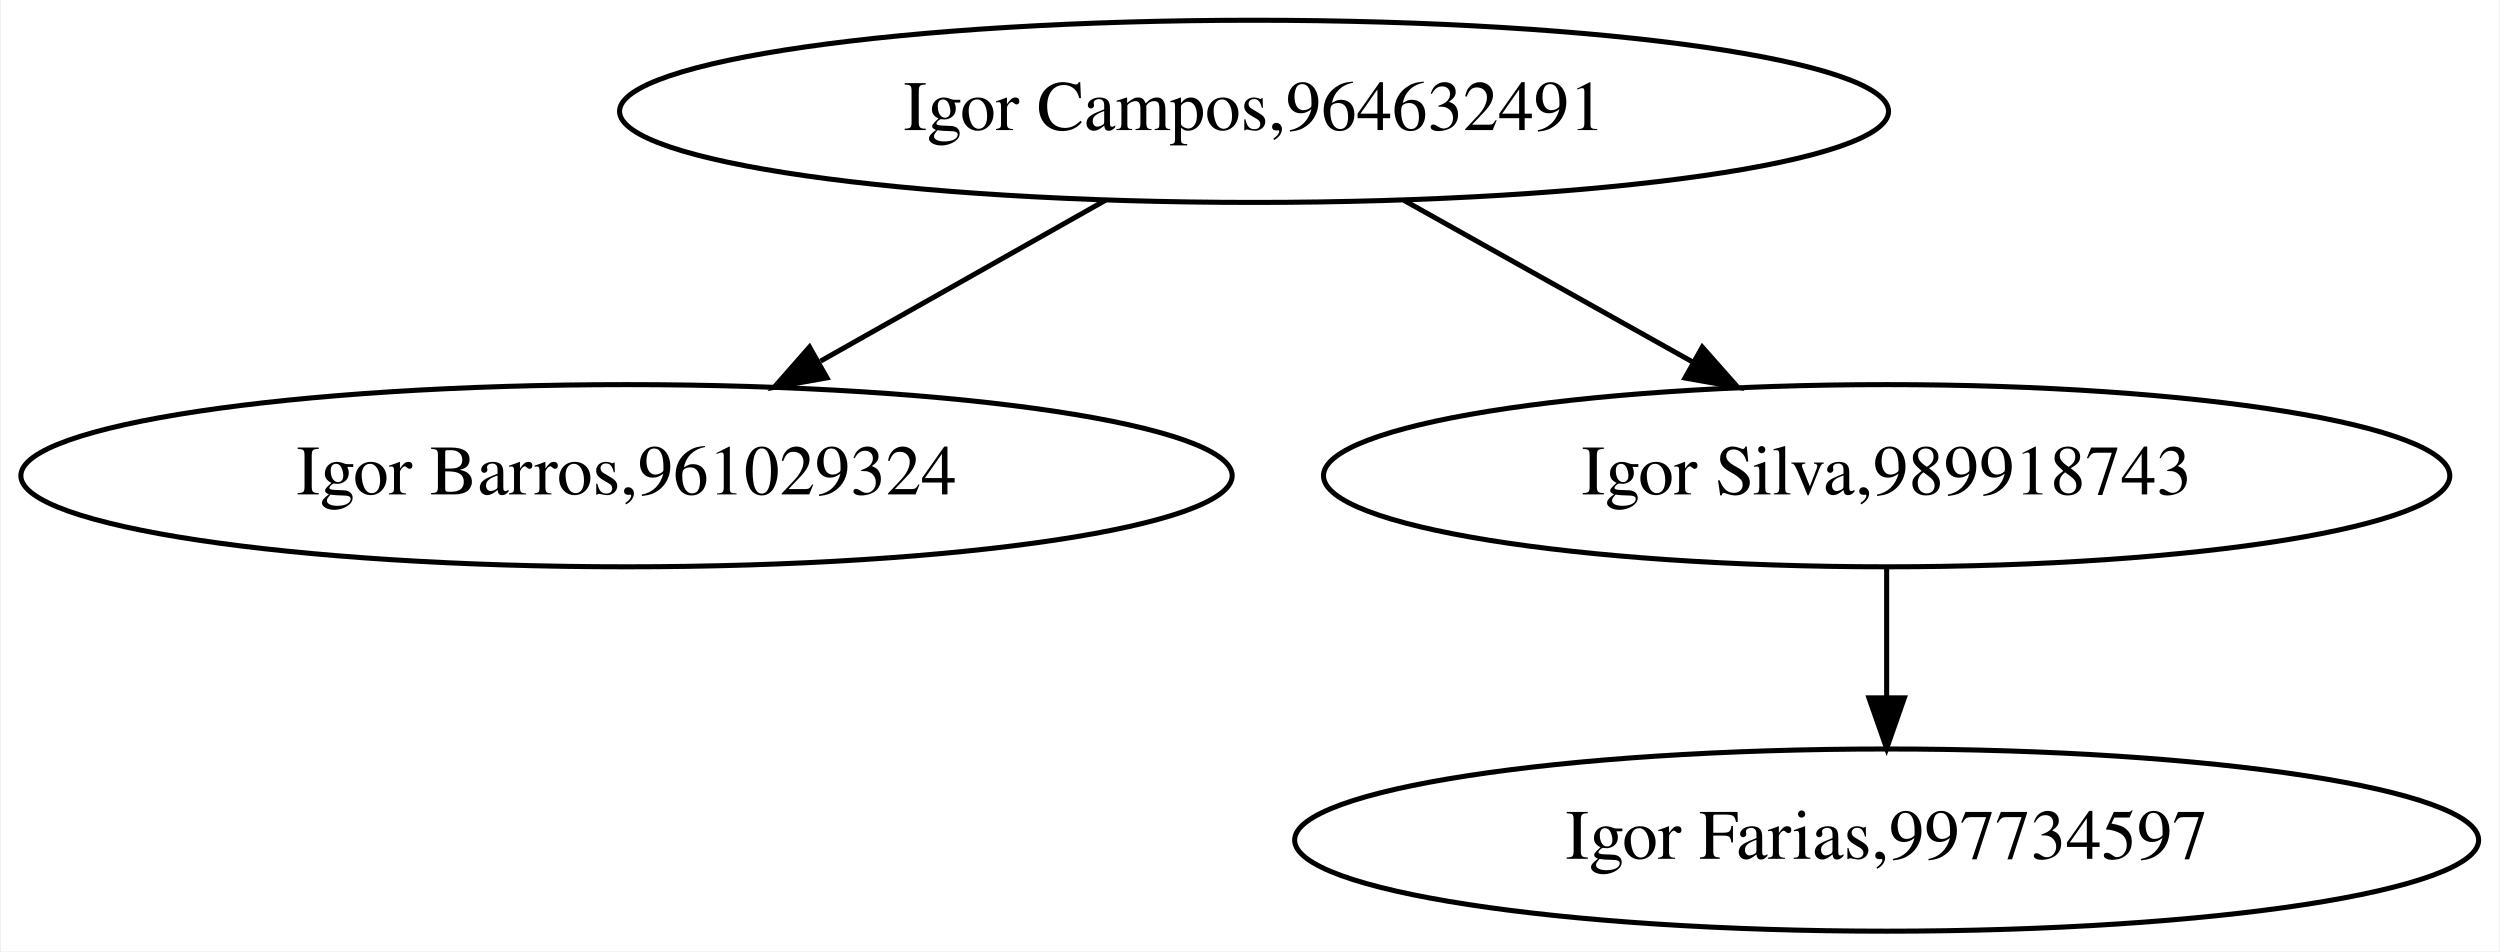
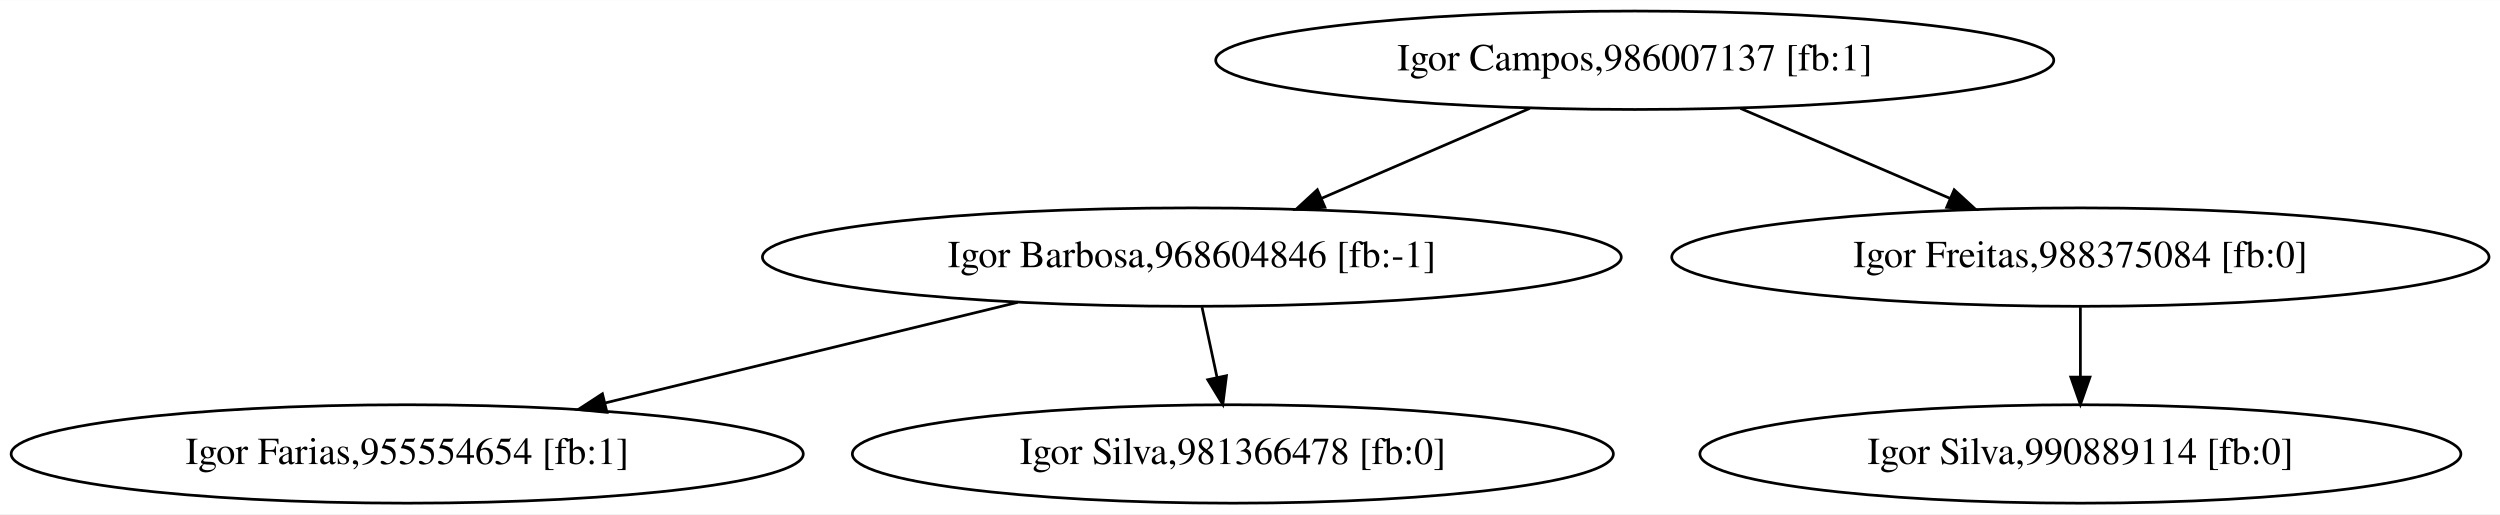
- <svg xmlns="http://www.w3.org/2000/svg" width="494pt" height="188pt" viewBox="0.00 0.00 493.58 188.00">
+ <svg xmlns="http://www.w3.org/2000/svg" width="914pt" height="188pt" viewBox="0.00 0.00 914.42 188.00">
  <g id="graph0" class="graph" transform="scale(1 1) rotate(0) translate(4 184)">
-     <polygon fill="white" stroke="transparent" points="-4,4 -4,-184 489.58,-184 489.58,4 -4,4" />
+     <polygon fill="white" stroke="transparent" points="-4,4 -4,-184 910.42,-184 910.42,4 -4,4" />
    <g id="node1" class="node">
-       <ellipse fill="none" stroke="black" cx="243.59" cy="-162" rx="125.38" ry="18" />
-       <text text-anchor="middle" x="243.59" y="-158.3" font-family="Times,serif" font-size="14.00">Igor Campos,964632491</text>
+       <ellipse fill="none" stroke="black" cx="593.94" cy="-162" rx="153.27" ry="18" />
+       <text text-anchor="middle" x="593.94" y="-158.3" font-family="Times,serif" font-size="14.00">Igor Campos,986007137 [fb:1]</text>
    </g>
    <g id="node2" class="node">
-       <ellipse fill="none" stroke="black" cx="119.59" cy="-90" rx="119.68" ry="18" />
-       <text text-anchor="middle" x="119.59" y="-86.3" font-family="Times,serif" font-size="14.00">Igor Barros,961029324</text>
+       <ellipse fill="none" stroke="black" cx="431.94" cy="-90" rx="157.07" ry="18" />
+       <text text-anchor="middle" x="431.94" y="-86.3" font-family="Times,serif" font-size="14.00">Igor Barbosa,968604846 [fb:-1]</text>
    </g>
    <g id="edge1" class="edge">
-       <path fill="none" stroke="black" d="M214.2,-144.41C197.37,-134.91 176.05,-122.88 157.92,-112.64" />
-       <polygon fill="black" stroke="black" points="159.19,-109.34 148.76,-107.47 155.75,-115.43 159.19,-109.34" />
+       <path fill="none" stroke="black" d="M555.55,-144.41C532.75,-134.56 503.65,-121.99 479.42,-111.52" />
+       <polygon fill="black" stroke="black" points="480.62,-108.22 470.05,-107.47 477.84,-114.65 480.62,-108.22" />
+     </g>
+     <g id="node5" class="node">
+       <ellipse fill="none" stroke="black" cx="756.94" cy="-90" rx="149.47" ry="18" />
+       <text text-anchor="middle" x="756.94" y="-86.3" font-family="Times,serif" font-size="14.00">Igor Freitas,988375084 [fb:0]</text>
+     </g>
+     <g id="edge4" class="edge">
+       <path fill="none" stroke="black" d="M632.57,-144.41C655.5,-134.56 684.78,-121.99 709.16,-111.52" />
+       <polygon fill="black" stroke="black" points="710.78,-114.63 718.59,-107.47 708.02,-108.2 710.78,-114.63" />
    </g>
    <g id="node3" class="node">
-       <ellipse fill="none" stroke="black" cx="368.59" cy="-90" rx="111.28" ry="18" />
-       <text text-anchor="middle" x="368.59" y="-86.3" font-family="Times,serif" font-size="14.00">Igor Silva,989918743</text>
+       <ellipse fill="none" stroke="black" cx="144.94" cy="-18" rx="144.87" ry="18" />
+       <text text-anchor="middle" x="144.94" y="-14.3" font-family="Times,serif" font-size="14.00">Igor Farias,955554654 [fb:1]</text>
    </g>
    <g id="edge2" class="edge">
-       <path fill="none" stroke="black" d="M273.21,-144.41C290.34,-134.82 312.06,-122.65 330.45,-112.36" />
-       <polygon fill="black" stroke="black" points="332.16,-115.41 339.18,-107.47 328.74,-109.3 332.16,-115.41" />
+       <path fill="none" stroke="black" d="M368.24,-73.46C323.63,-62.58 263.92,-48.02 217.47,-36.69" />
+       <polygon fill="black" stroke="black" points="218.01,-33.22 207.47,-34.25 216.35,-40.02 218.01,-33.22" />
    </g>
    <g id="node4" class="node">
-       <ellipse fill="none" stroke="black" cx="368.59" cy="-18" rx="116.98" ry="18" />
-       <text text-anchor="middle" x="368.59" y="-14.3" font-family="Times,serif" font-size="14.00">Igor Farias,997734597</text>
+       <ellipse fill="none" stroke="black" cx="446.94" cy="-18" rx="139.18" ry="18" />
+       <text text-anchor="middle" x="446.94" y="-14.3" font-family="Times,serif" font-size="14.00">Igor Silva,981366478 [fb:0]</text>
    </g>
    <g id="edge3" class="edge">
-       <path fill="none" stroke="black" d="M368.59,-71.7C368.59,-63.98 368.59,-54.71 368.59,-46.11" />
-       <polygon fill="black" stroke="black" points="372.09,-46.1 368.59,-36.1 365.09,-46.1 372.09,-46.1" />
+       <path fill="none" stroke="black" d="M435.65,-71.7C437.3,-63.98 439.28,-54.71 441.13,-46.11" />
+       <polygon fill="black" stroke="black" points="444.6,-46.62 443.27,-36.1 437.75,-45.15 444.6,-46.62" />
+     </g>
+     <g id="node6" class="node">
+       <ellipse fill="none" stroke="black" cx="756.94" cy="-18" rx="139.18" ry="18" />
+       <text text-anchor="middle" x="756.94" y="-14.3" font-family="Times,serif" font-size="14.00">Igor Silva,990889114 [fb:0]</text>
+     </g>
+     <g id="edge5" class="edge">
+       <path fill="none" stroke="black" d="M756.94,-71.7C756.94,-63.98 756.94,-54.71 756.94,-46.11" />
+       <polygon fill="black" stroke="black" points="760.44,-46.1 756.94,-36.1 753.44,-46.1 760.44,-46.1" />
    </g>
  </g>
</svg>
